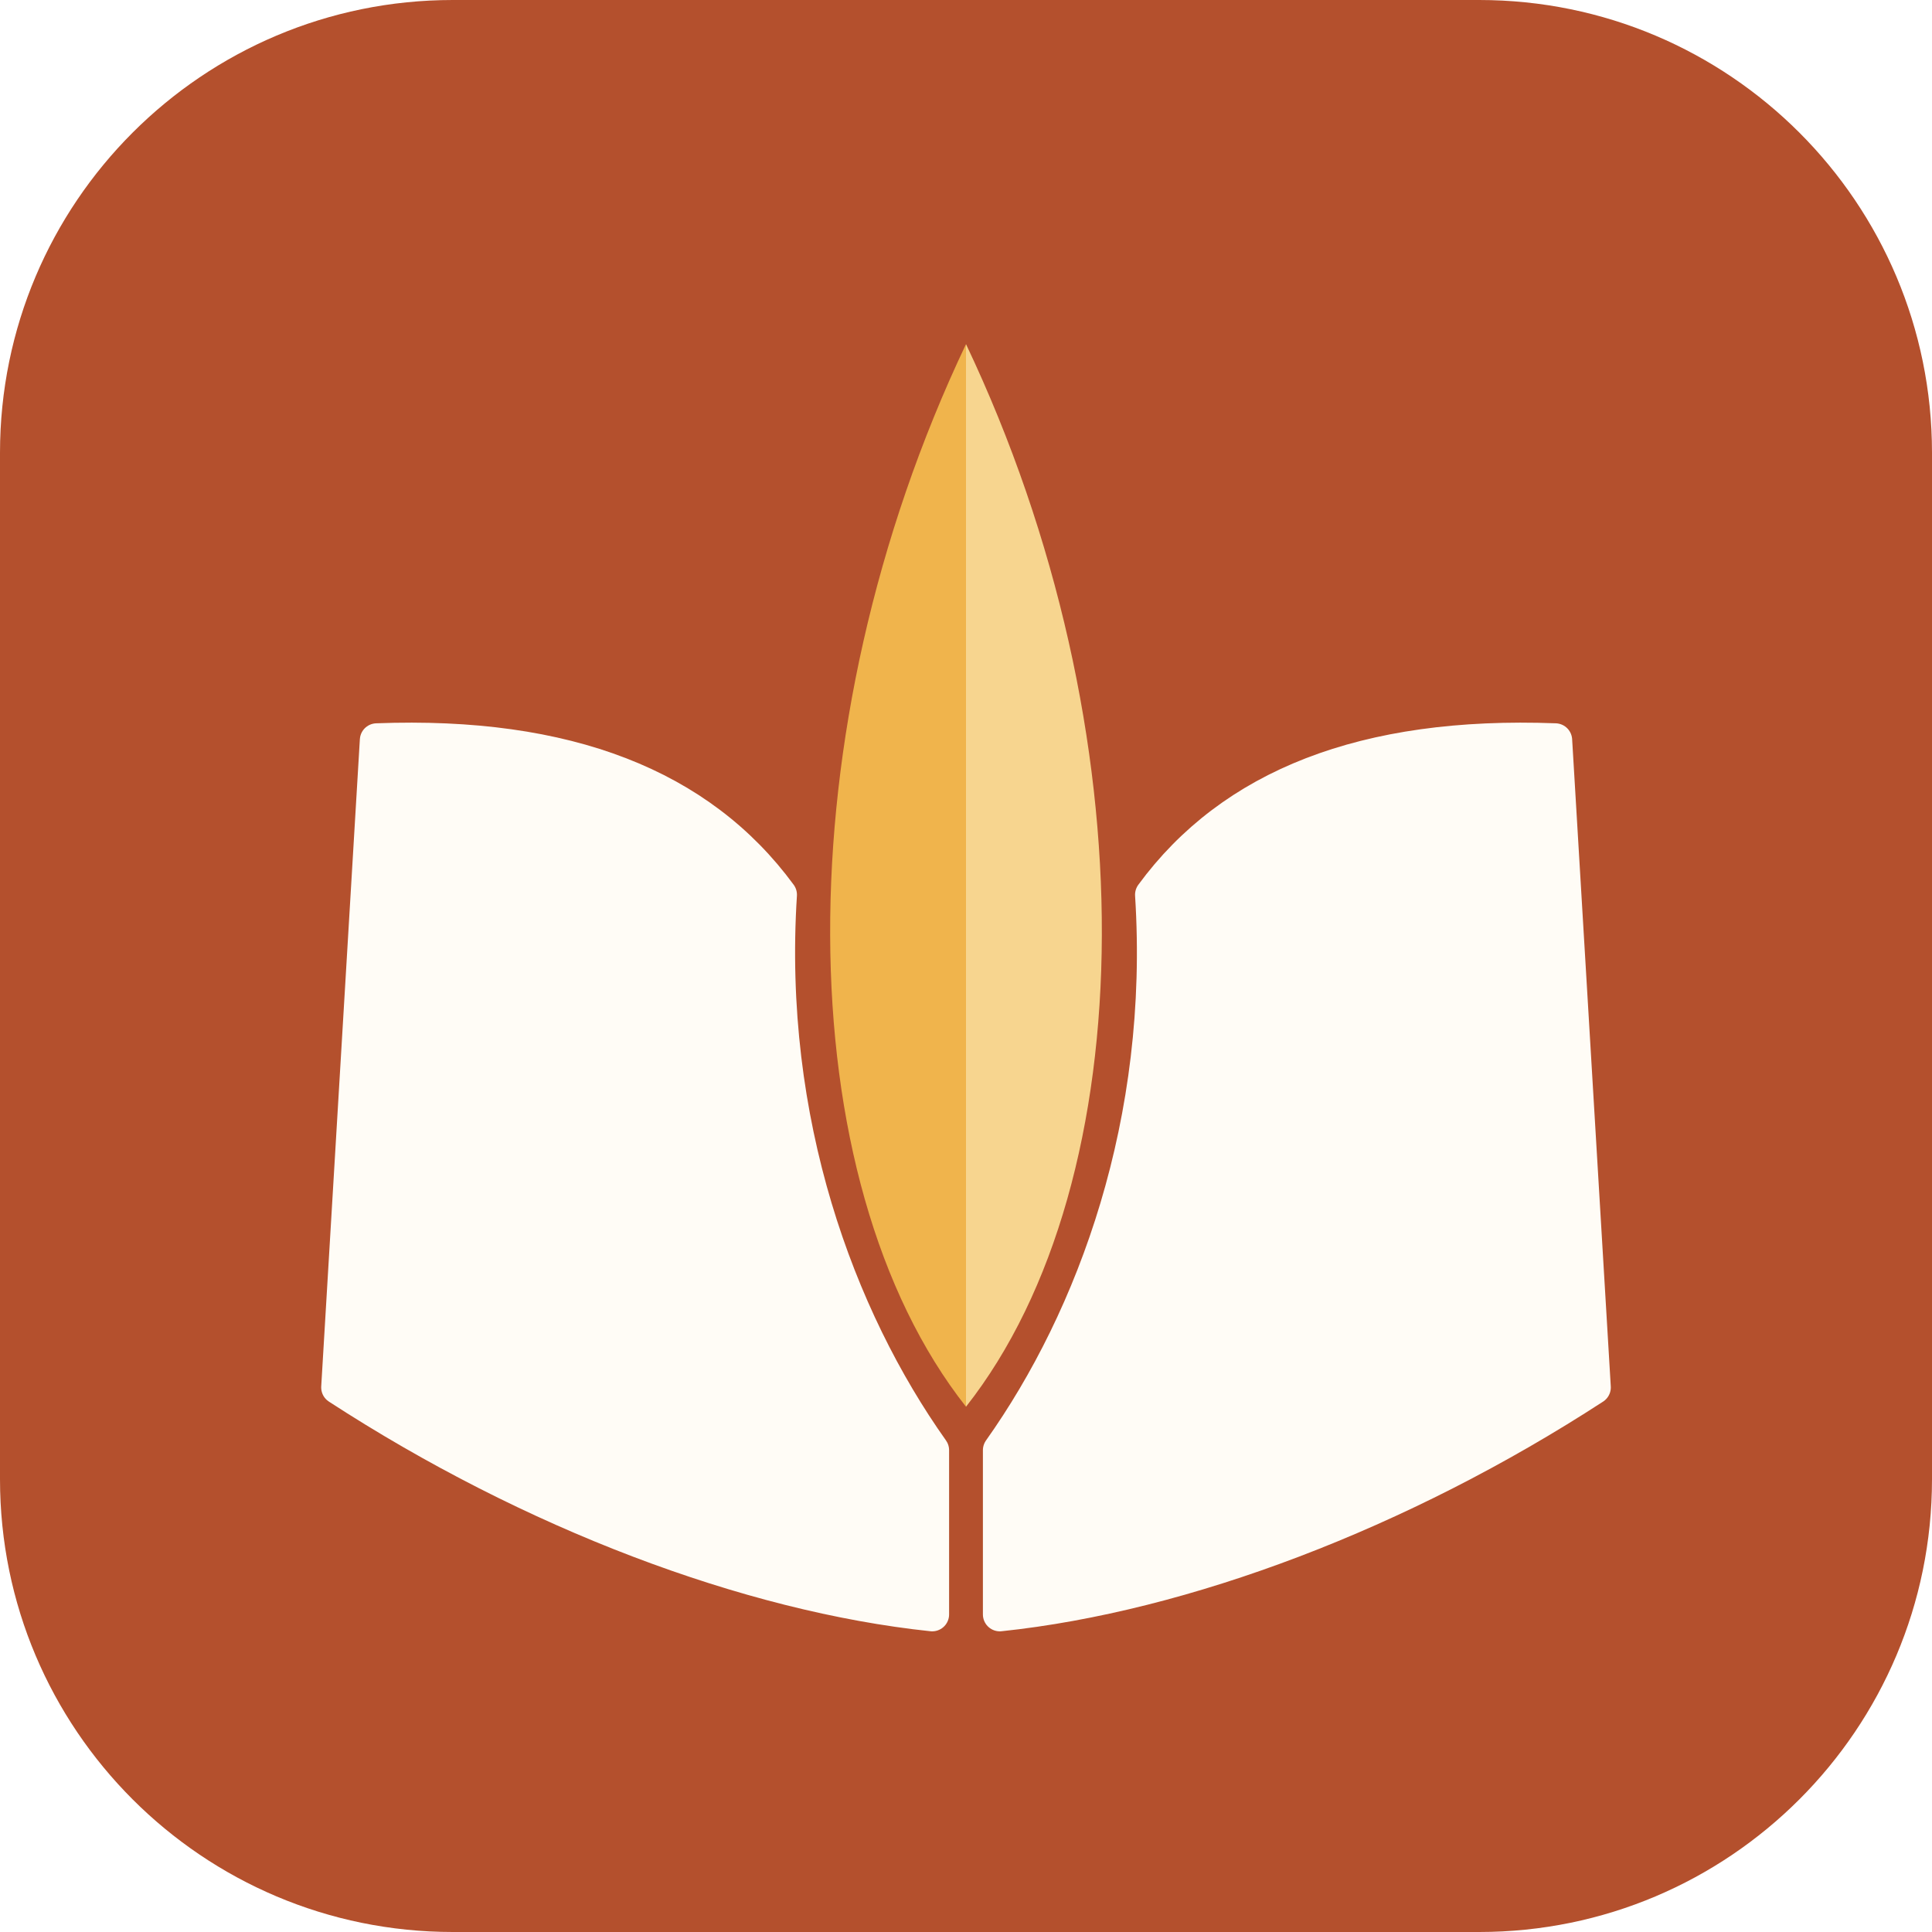
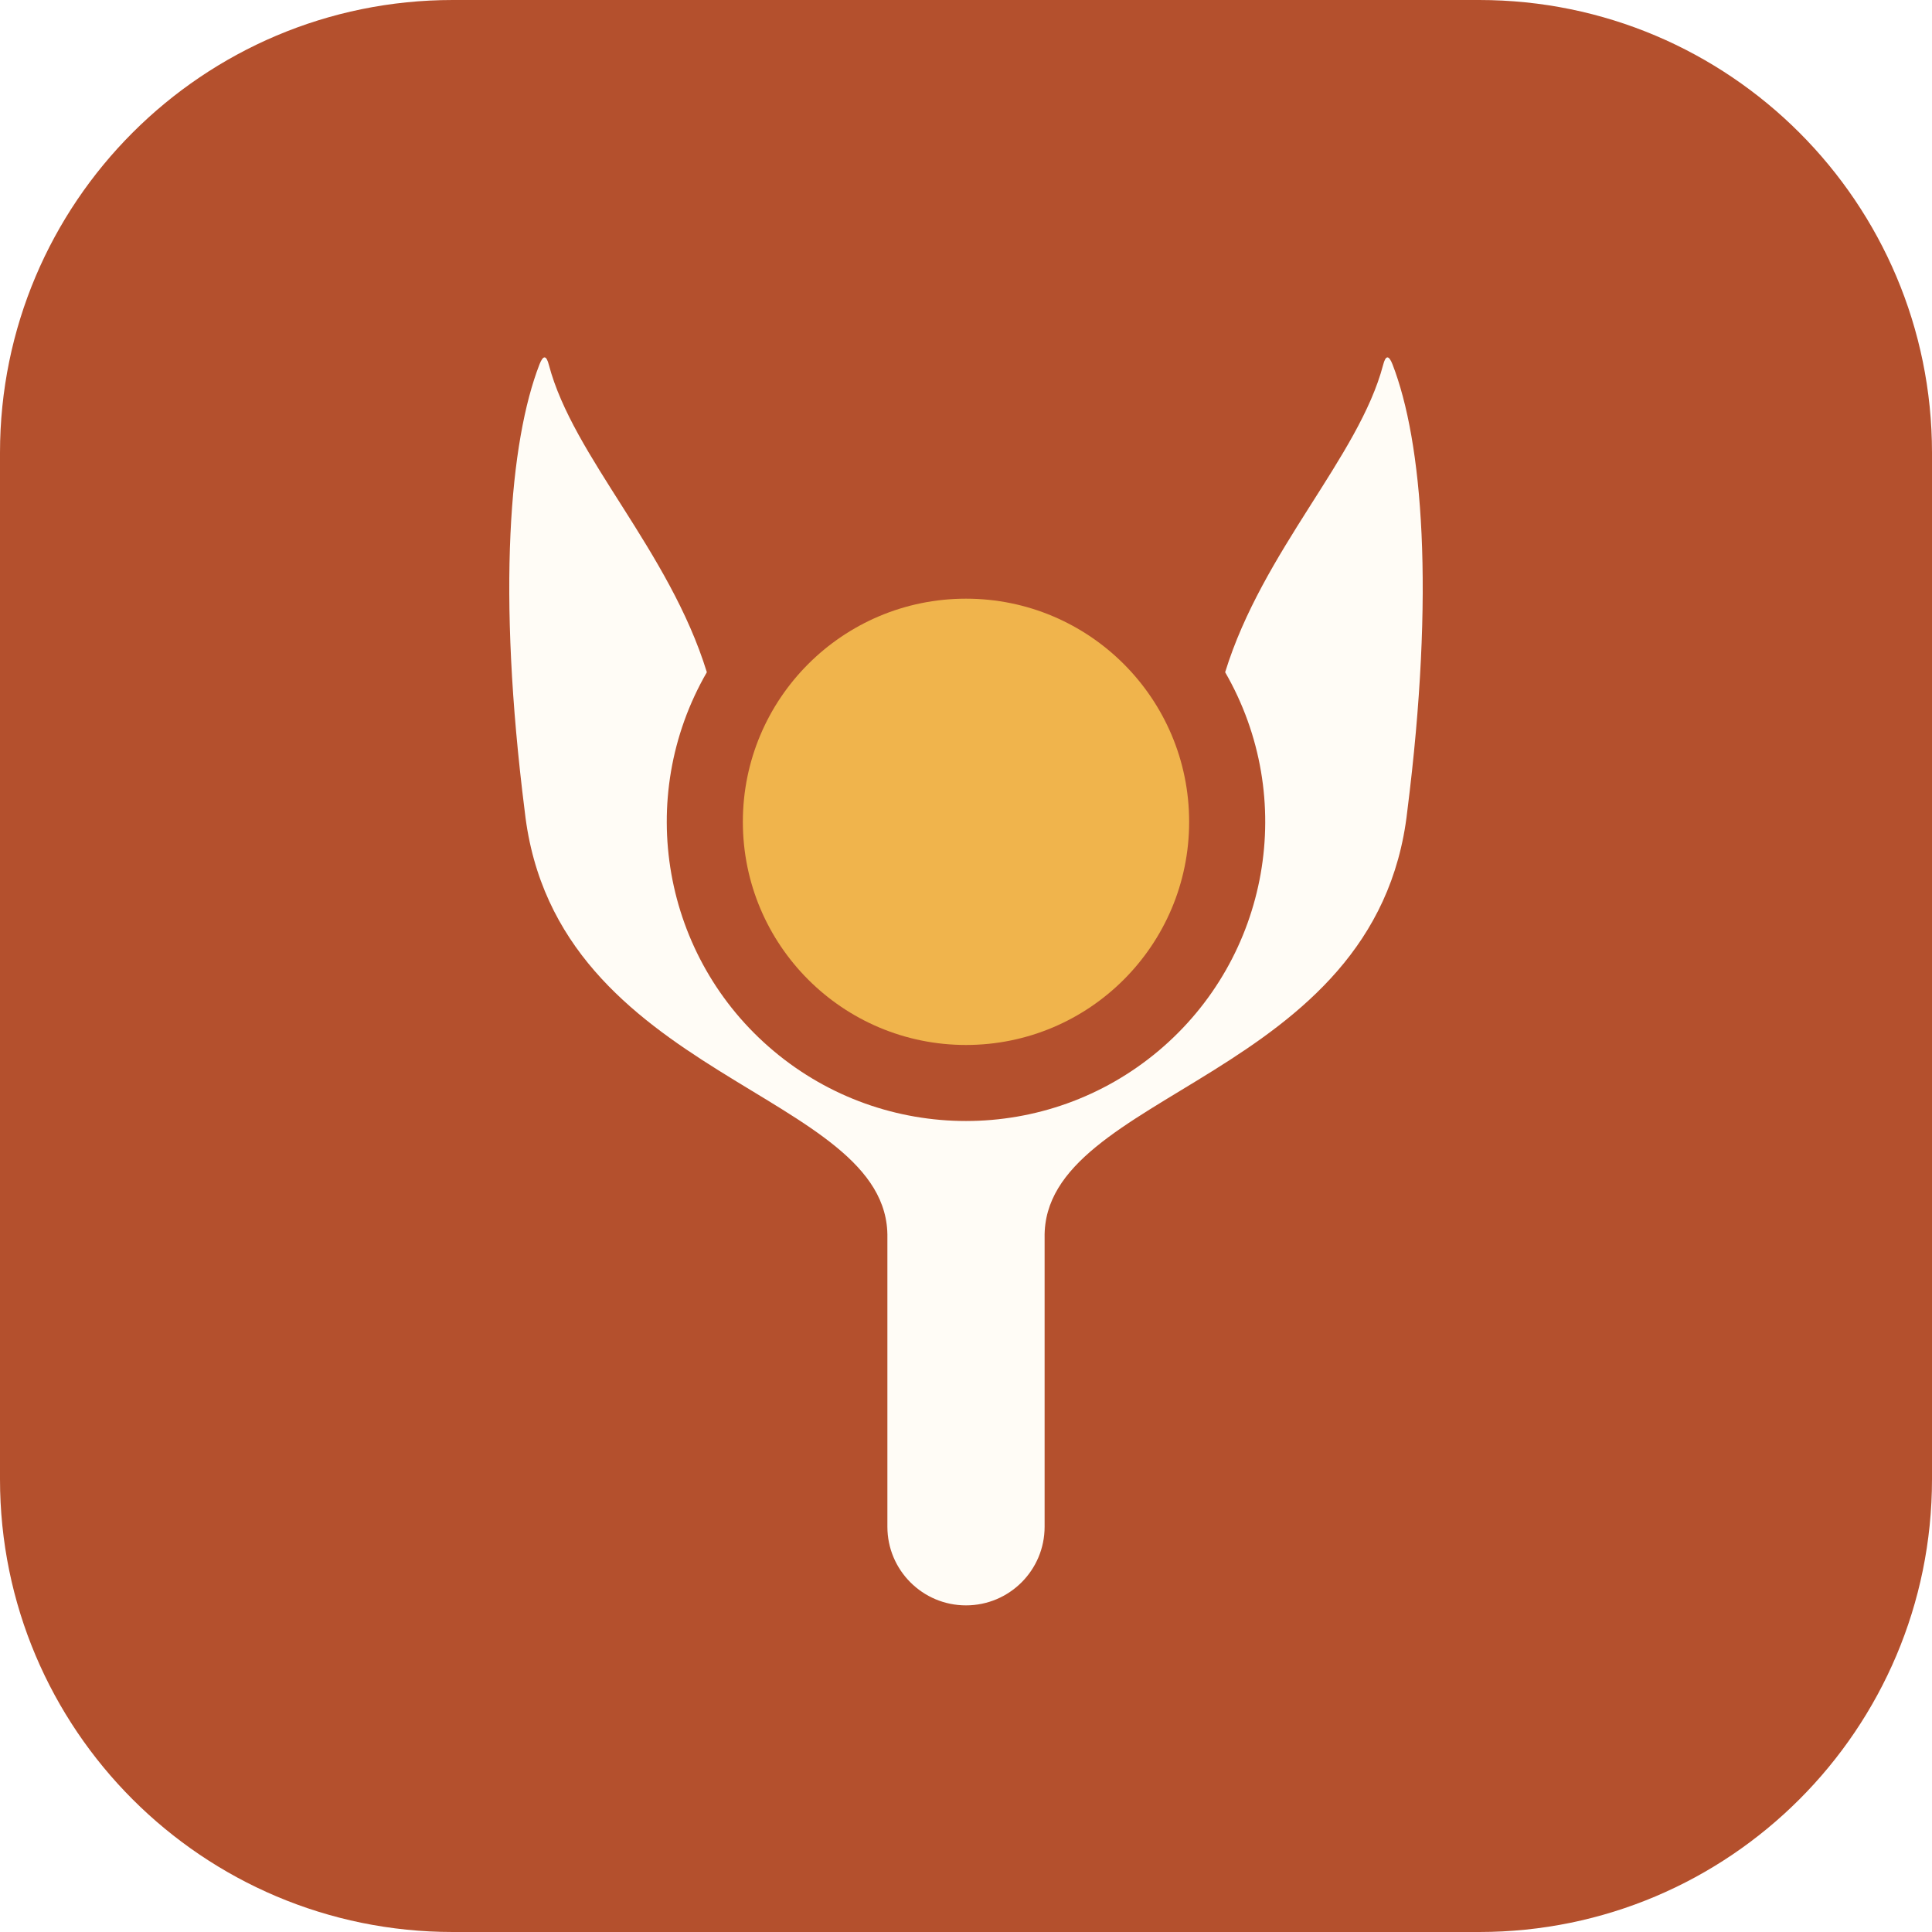
<svg xmlns="http://www.w3.org/2000/svg" viewBox="0 0 64 64">
  <rect width="64" height="64" rx="15" fill="#b4502d" />
-   <g transform="translate(32 33) scale(.8) translate(-32 -32)">
-     <g fill="#fffcf6" stroke="#fffcf6" stroke-width="1.4" stroke-linejoin="round">
-       <path d="M30.6 57.6C23 56.8 14 53.4 6 48.2L7.6 21.4C15.5 21.1 21 23.3 24.3 27.8C23.7 37.2 26.7 45.3 30.6 50.8Z" />
-       <path d="M33.4 57.6C41 56.8 50 53.4 58 48.2L56.4 21.4C48.5 21.1 43 23.3 39.7 27.8C40.3 37.2 37.3 45.3 33.4 50.8Z" />
-     </g>
-     <path d="M32 49C24.6 39.6 24.4 21 32 5Z" fill="#f0b44c" />
-     <path d="M32 49C39.4 39.6 39.6 21 32 5Z" fill="#f7d58f" />
+   <g transform="translate(32 32.6) scale(.84) translate(-32 -32)">
+     <path fill="#fffcf6" d="M28.9 42C29 36.2 15.8 35.8 14.6 25.2C13.5 16.5 14 10.6 15.18 7.56Q15.4 7 15.55 7.58C16.5 11.2 20.3 14.9 21.78 19.7A11.8 11.8 0 1 0 42.22 19.7C43.7 14.9 47.5 11.2 48.45 7.58Q48.6 7 48.82 7.56C50 10.6 50.5 16.5 49.4 25.2C48.2 35.8 35 36.2 35.1 42L35.1 53.4A3.1 3.1 0 0 1 28.9 53.4Z" />
+     <circle fill="#f0b44c" cx="32" cy="25.6" r="8.8" />
  </g>
</svg>
